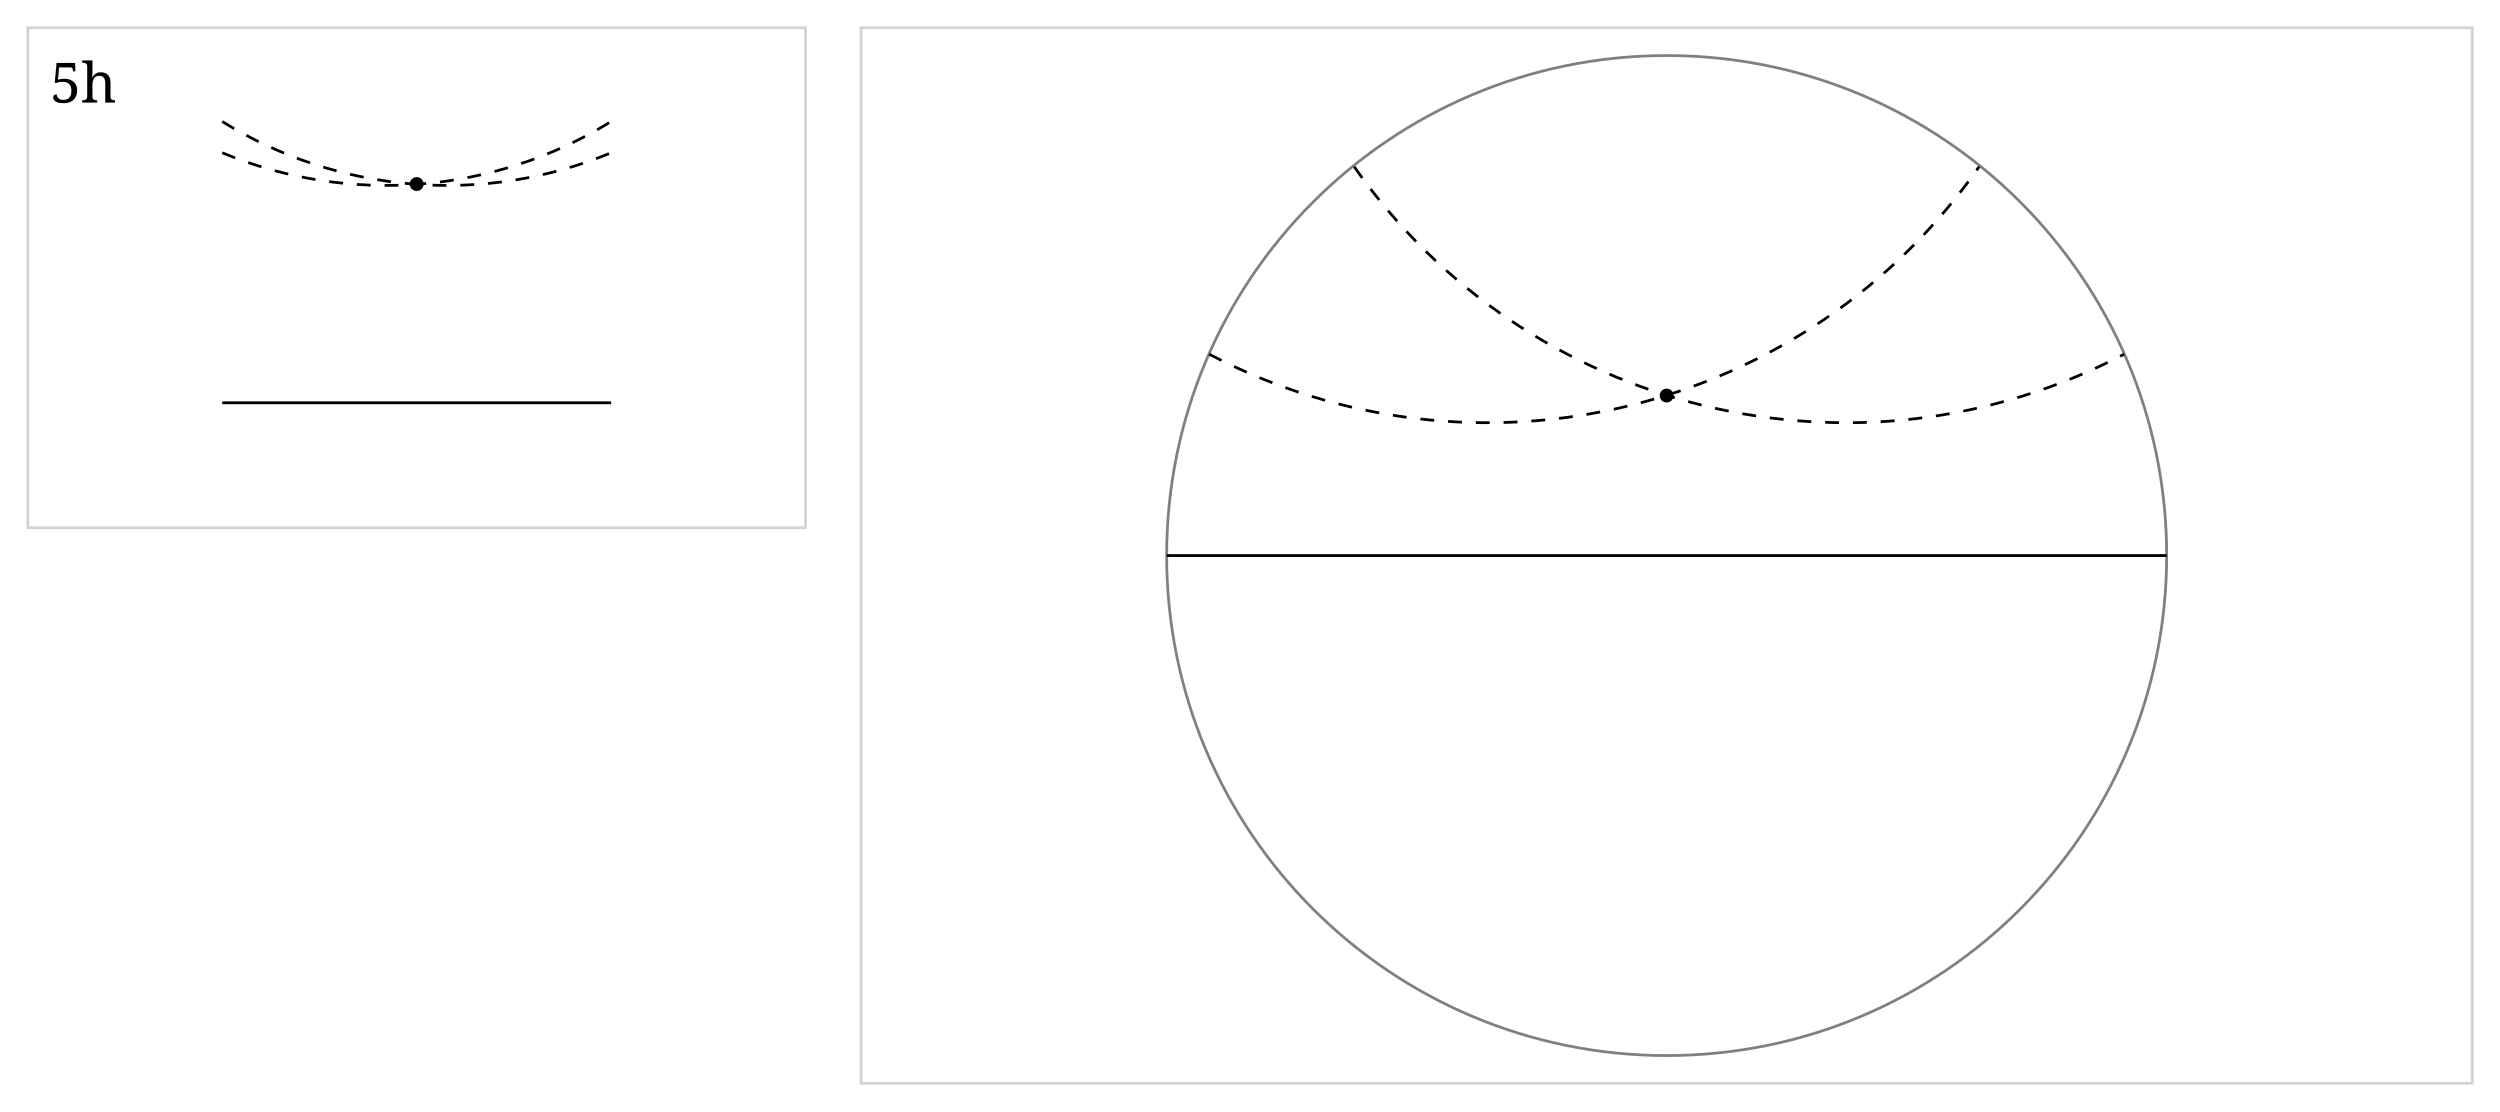
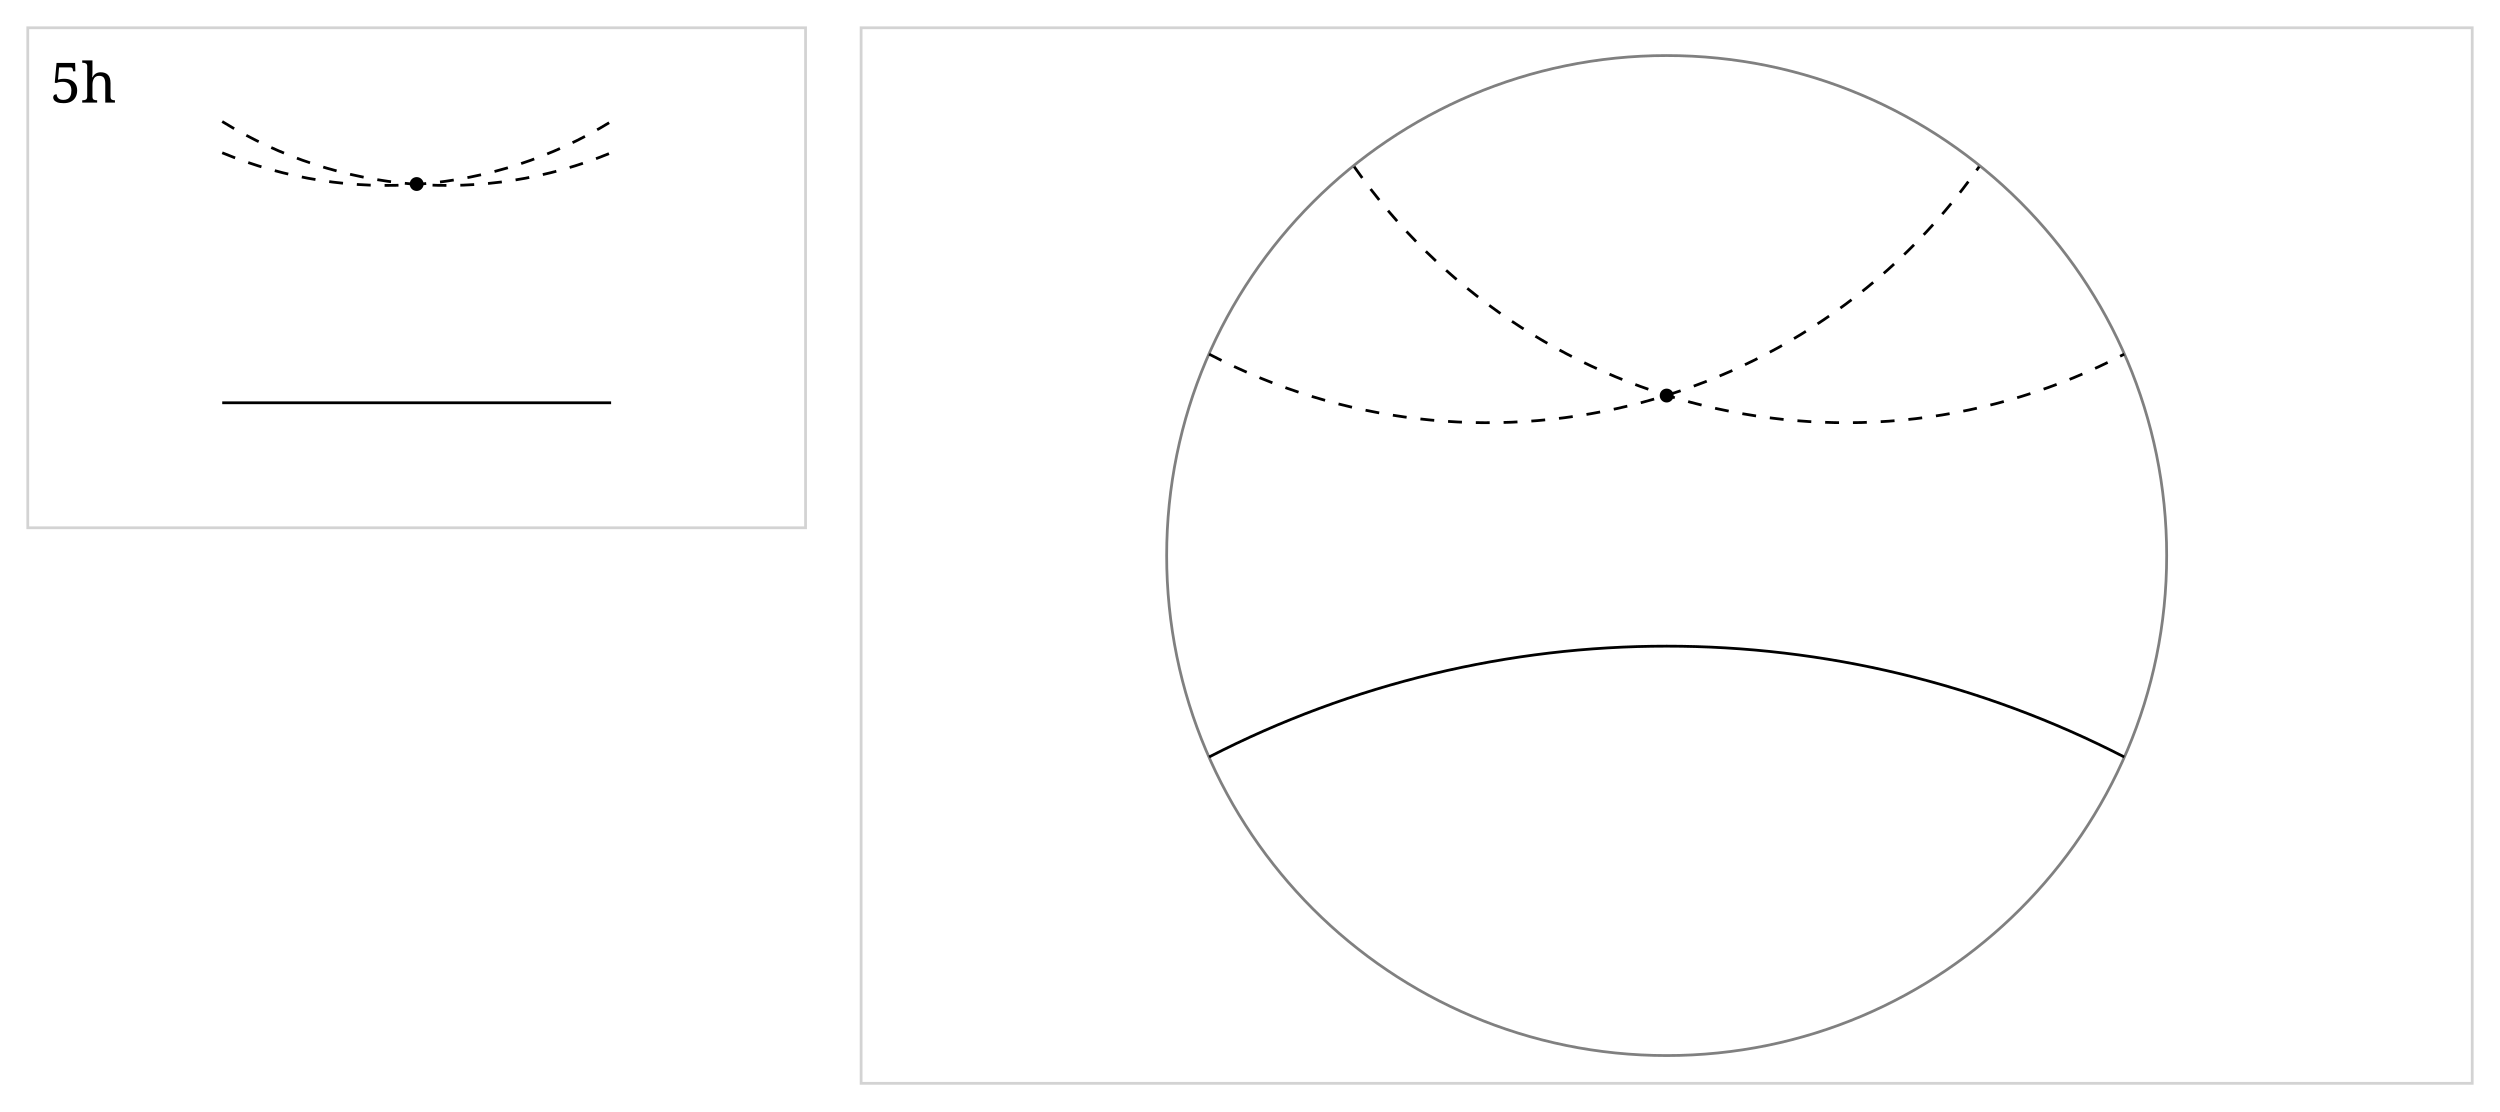
<svg xmlns="http://www.w3.org/2000/svg" id="svg20200612-03-1" width="100%" viewBox="0 0 900.0 400.0">
  <style>
    #svg20200612-03-1 {
      border: 1px solid #e8e8e8;
    }
    .svg20200612-03-l1 {
      stroke: black;
      stroke-linecap: butt;
      stroke-linejoin: miter;
      fill: none;
    }
    .svg20200612-03-l2 {
      stroke: lightgrey;
      stroke-linecap: butt;
      stroke-linejoin: miter;
      fill: none;
    }
    .svg20200612-03-l3 {
      stroke: grey;
      stroke-linecap: butt;
      stroke-linejoin: miter;
      fill: none;
    }
    .svg20200612-03-t1 {
      font-family: serif;
      font-size: 20px;
      text-anchor: middle;
      dominant-baseline: middle;
    }
    .svg20200612-03-c1 {
      stroke: black;
    }
  </style>
  <path class="svg20200612-03-l2" d="M 10.0 10.0 L 290.0 10.0 L 290.0     190.0 L 10.0 190.0 Z" />
  <text class="svg20200612-03-t1" x="30.0" y="30.0">5h</text>
  <path class="svg20200612-03-l1" d="M 80.0 145.0 L 220.0 145.0" />
  <path class="svg20200612-03-l1" stroke-dasharray="5,5" d="M 80.0 55.0 A     154.0 154.0 0 0 0     220.0 43.75" />
  <path class="svg20200612-03-l1" stroke-dasharray="5,5" d="M 80.0 43.75 A     154.0 154.0 0 0 0     220.0 55.0" />
  <circle class="svg20200612-03-c1" cx="150.0" cy="66.25" r="2" />
  <path class="svg20200612-03-l2" d="M 310.0 10.0 L 890.0 10.0 L 890.0     390.0 L 310.0 390.0 Z" />
  <circle class="svg20200612-03-l3" cx="600.0" cy="200.0" r="180.0" />
-   <path class="svg20200612-03-l1" d="M 420.0 200.0 L 780.0 200.0" />
+   <path class="svg20200612-03-l1" d="M 435.3 272.5 A     360.0 360.0 0 0 1     764.7 272.5 L 780.0" />
  <circle class="svg20200612-03-c1" cx="600.0" cy="142.4" r="2" />
  <path class="svg20200612-03-l1" stroke-dasharray="5,5" d="M 435.3 127.5 A     216.0 216.0 0 0 0     712.5 60.0" />
  <path class="svg20200612-03-l1" stroke-dasharray="5,5" d="M 487.5 60.0 A     216.0 216.0 0 0 0     764.7 127.5" />
</svg>
